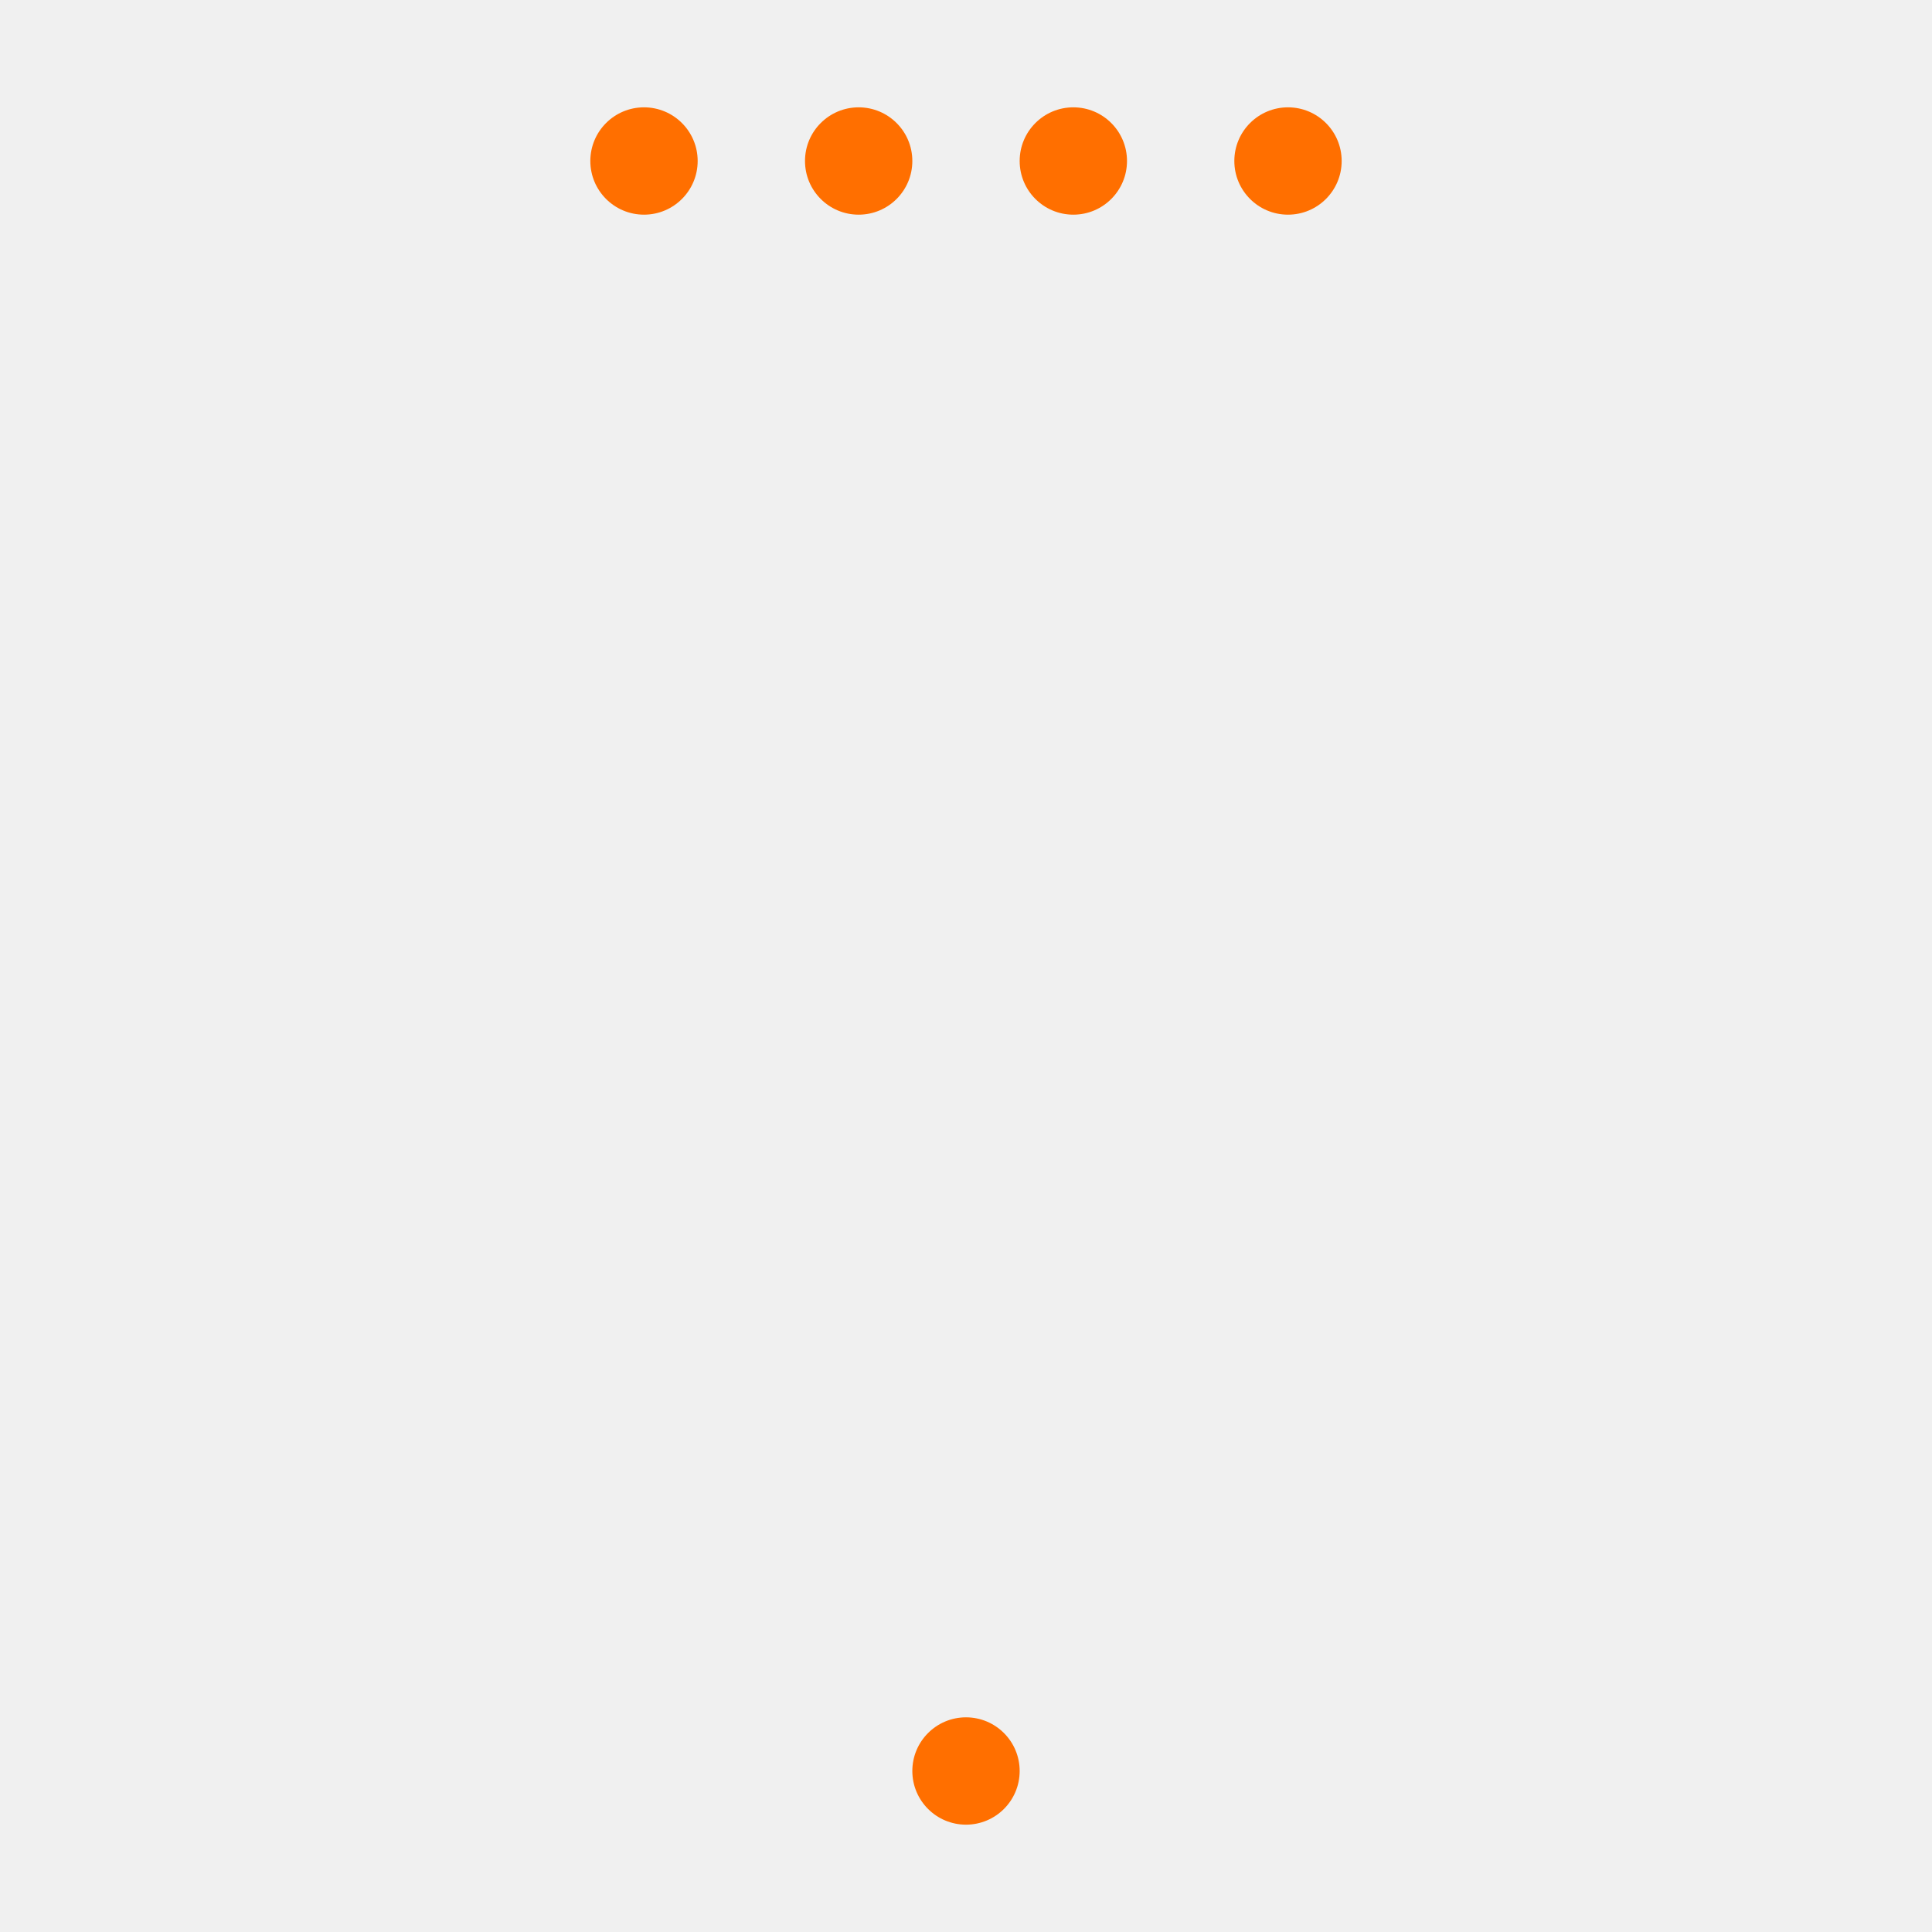
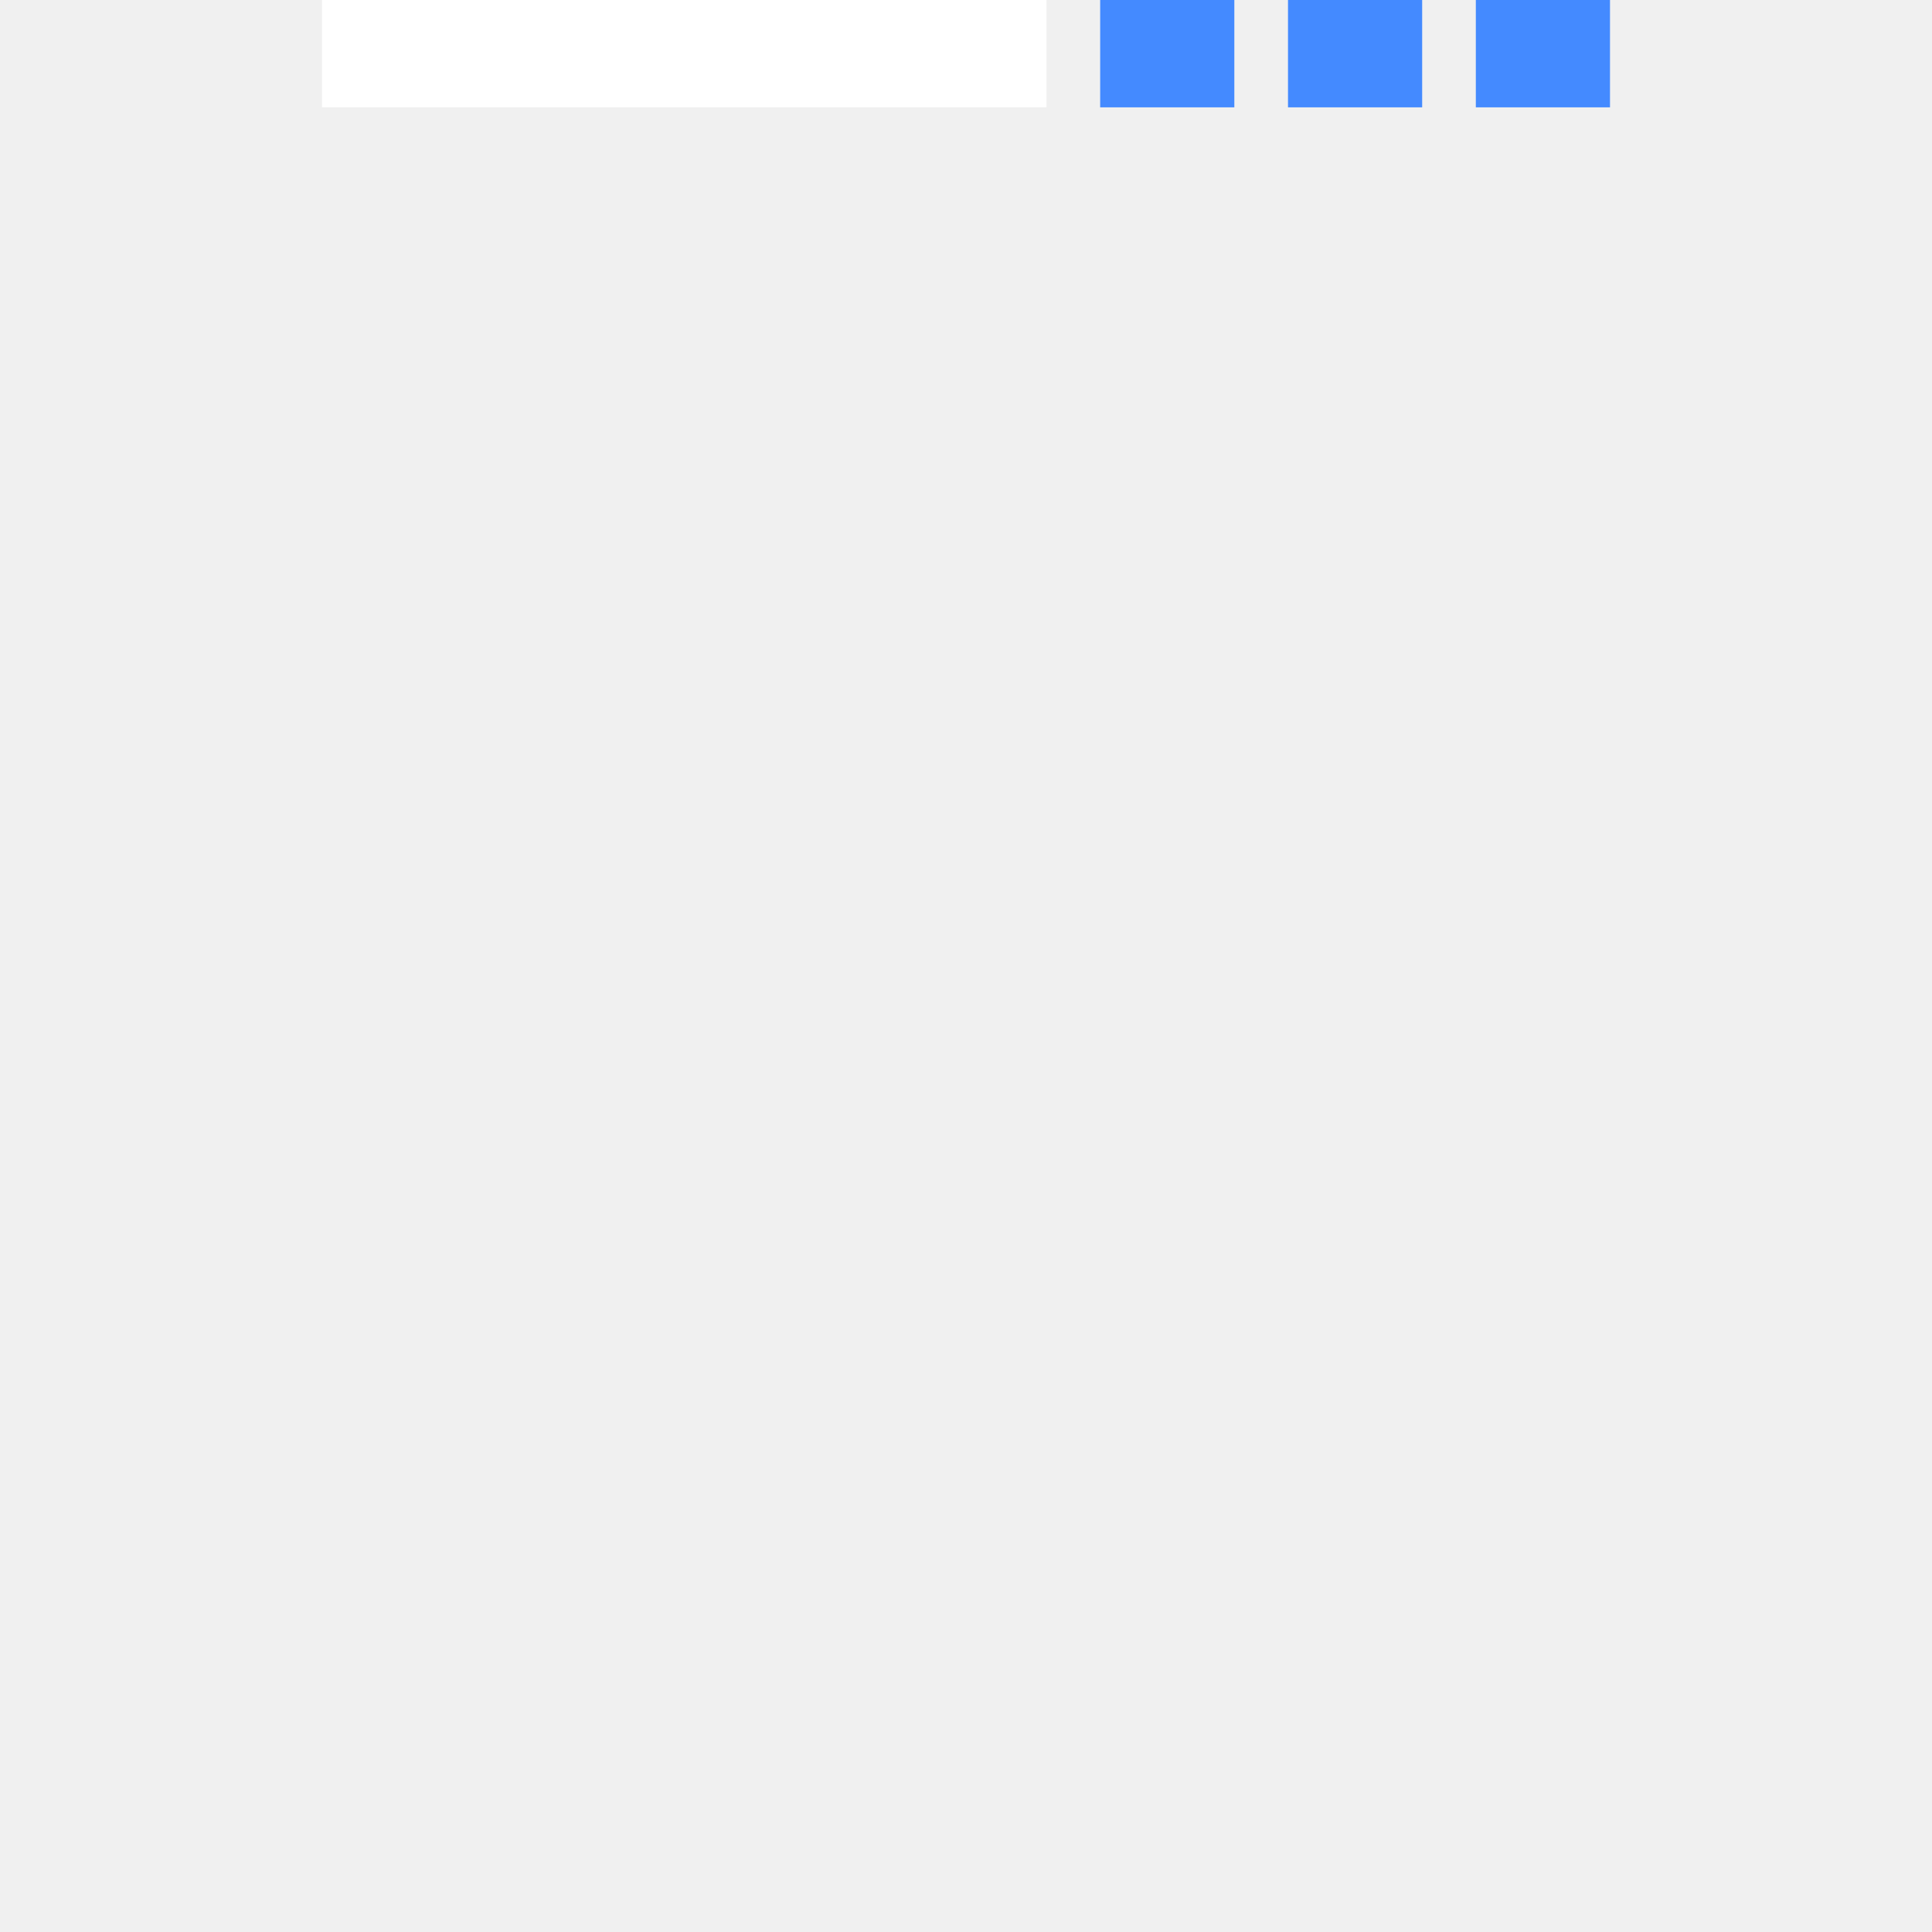
- <svg xmlns="http://www.w3.org/2000/svg" width="144" height="144" viewBox="0 0 72 72" fill="#FF6F00">
-   <circle cx="24" cy="6" r="2" />
-   <circle cx="32" cy="6" r="2" />
-   <circle cx="40" cy="6" r="2" />
-   <circle cx="48" cy="6" r="2" />
-   <circle cx="36" cy="66" r="2" />
+ <svg xmlns="http://www.w3.org/2000/svg" width="72" height="72" viewBox="0 0 72 72">
+   <rect ry="0" height="4" width="27" y="0" x="12" stroke-width=".5" fill="#fff" />
+   <rect ry="0" height="4" width="5" y="0" x="41" stroke-width=".5" fill="#448aff" />
+   <rect ry="0" height="4" width="5" y="0" x="48" stroke-width=".5" fill="#448aff" />
+   <rect ry="0" height="4" width="5" y="0" x="55" stroke-width=".5" fill="#448aff" />
</svg>
